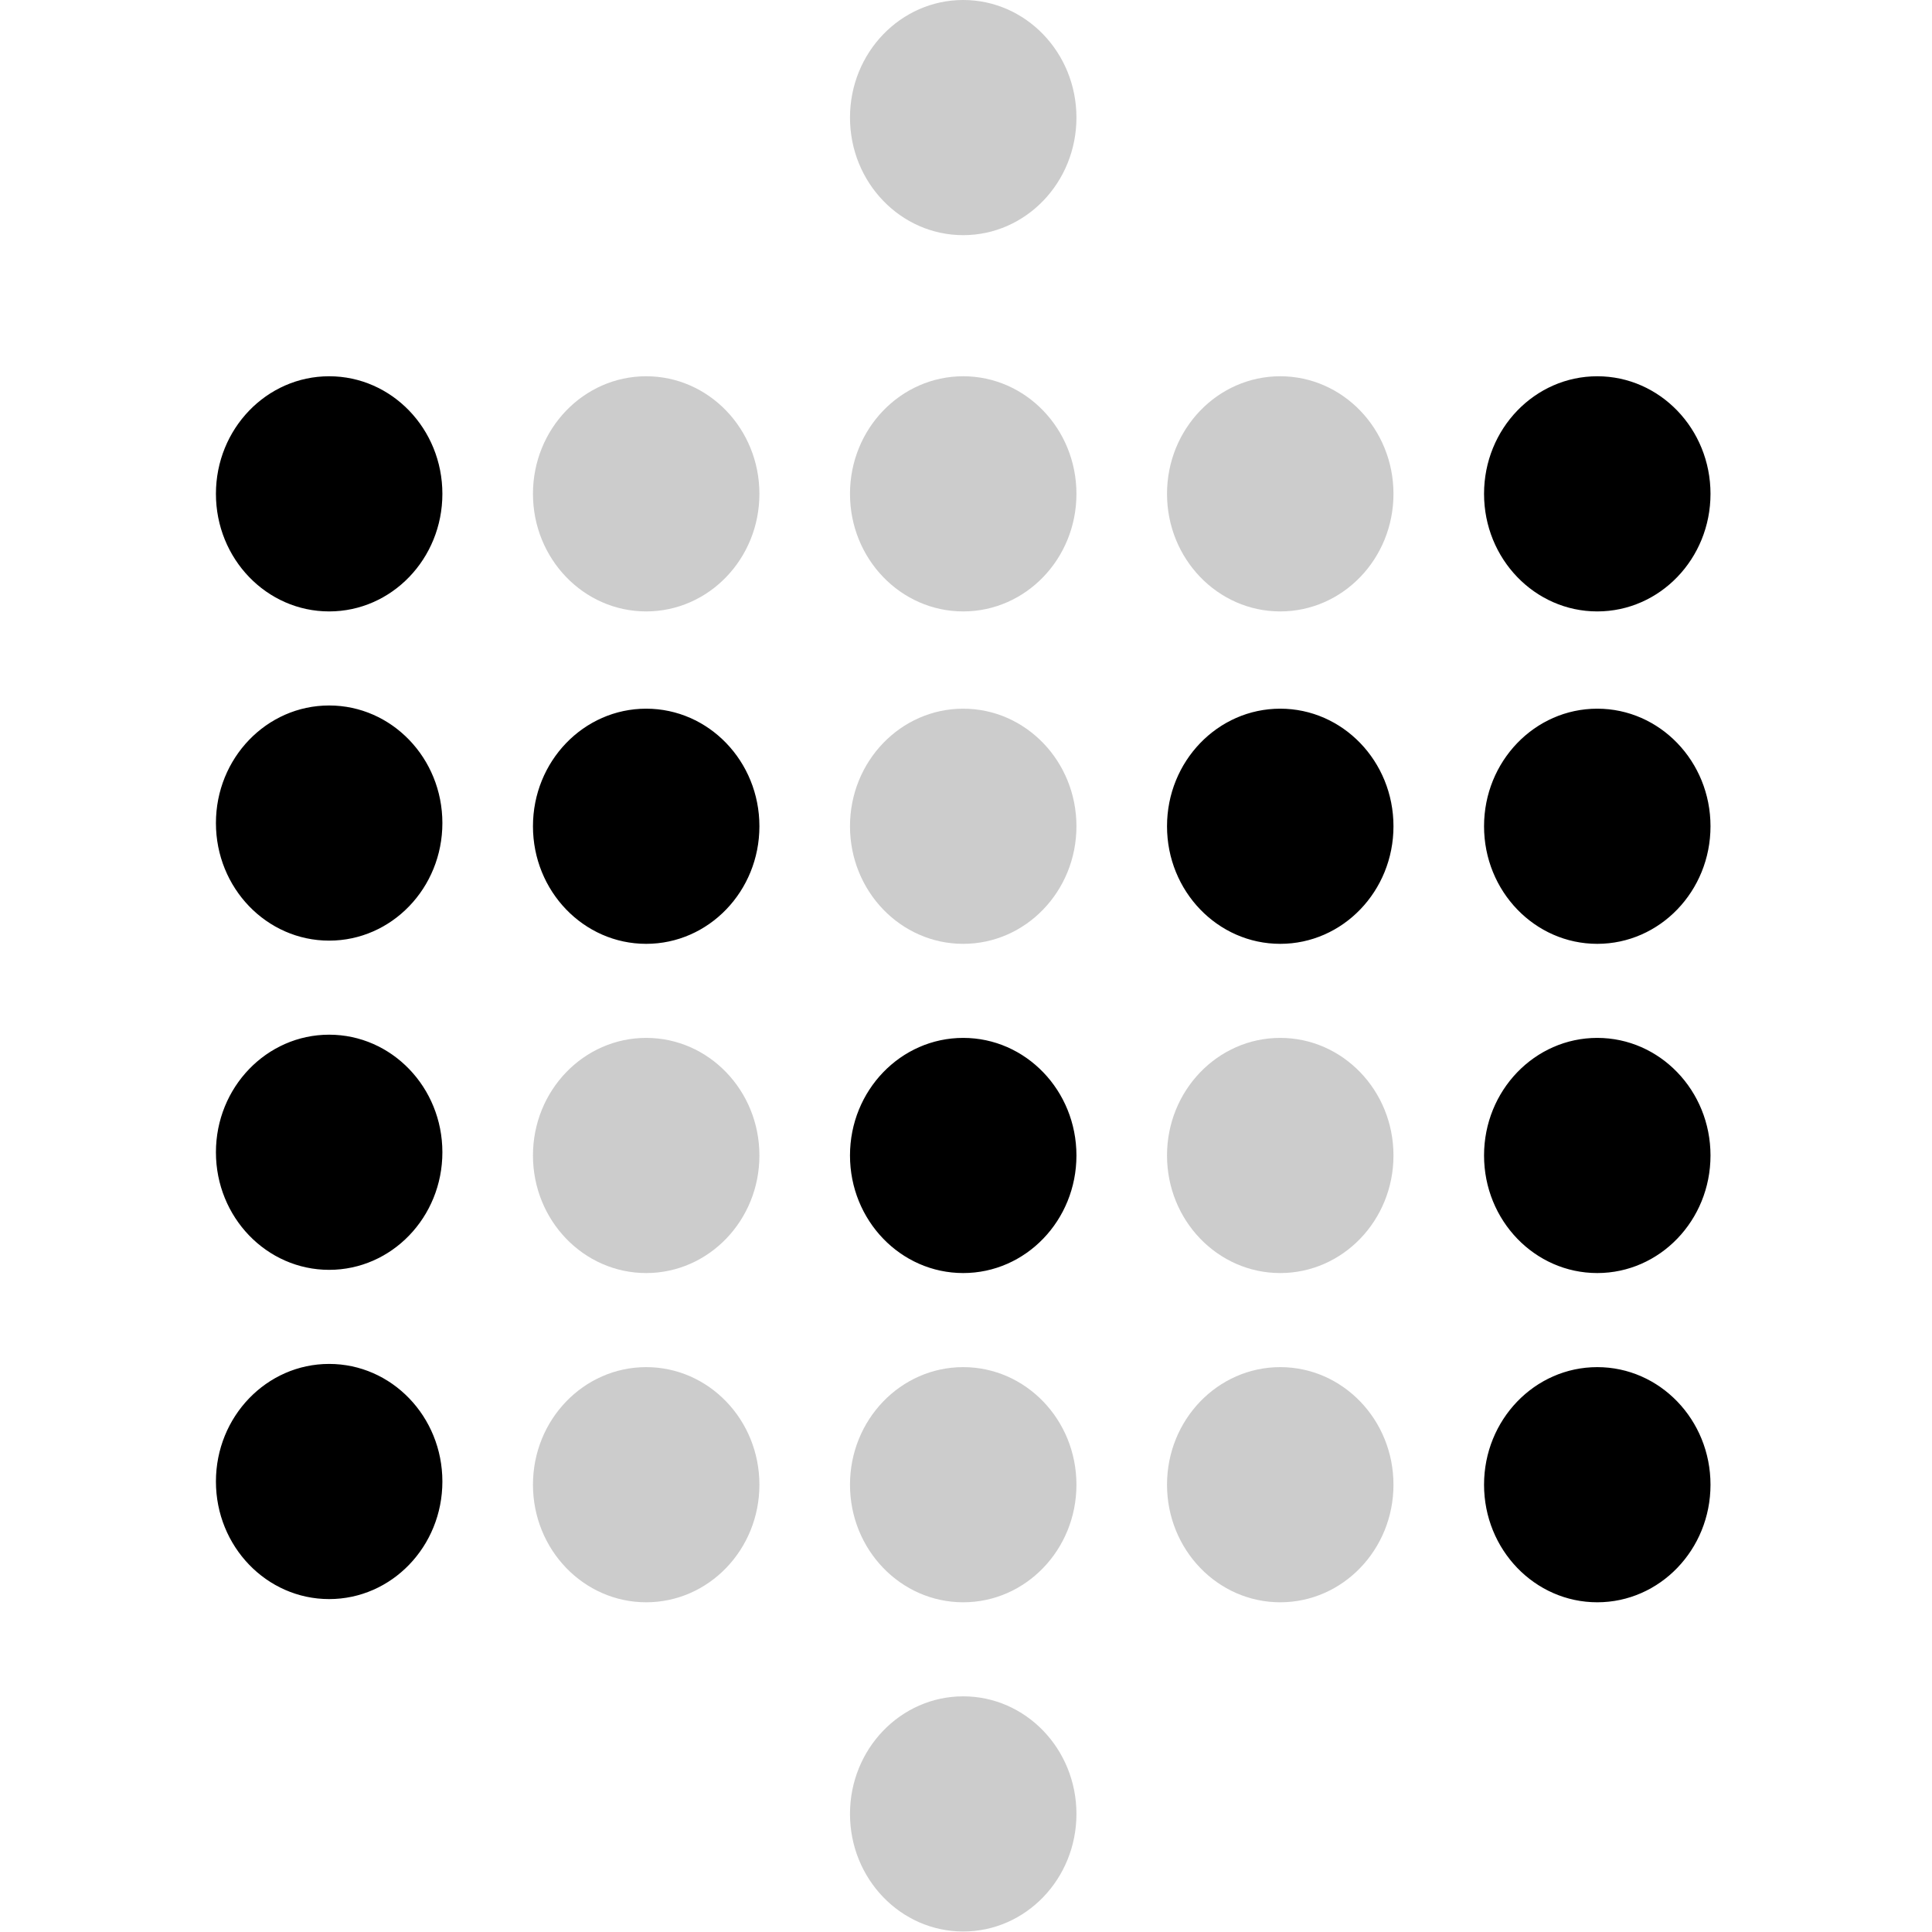
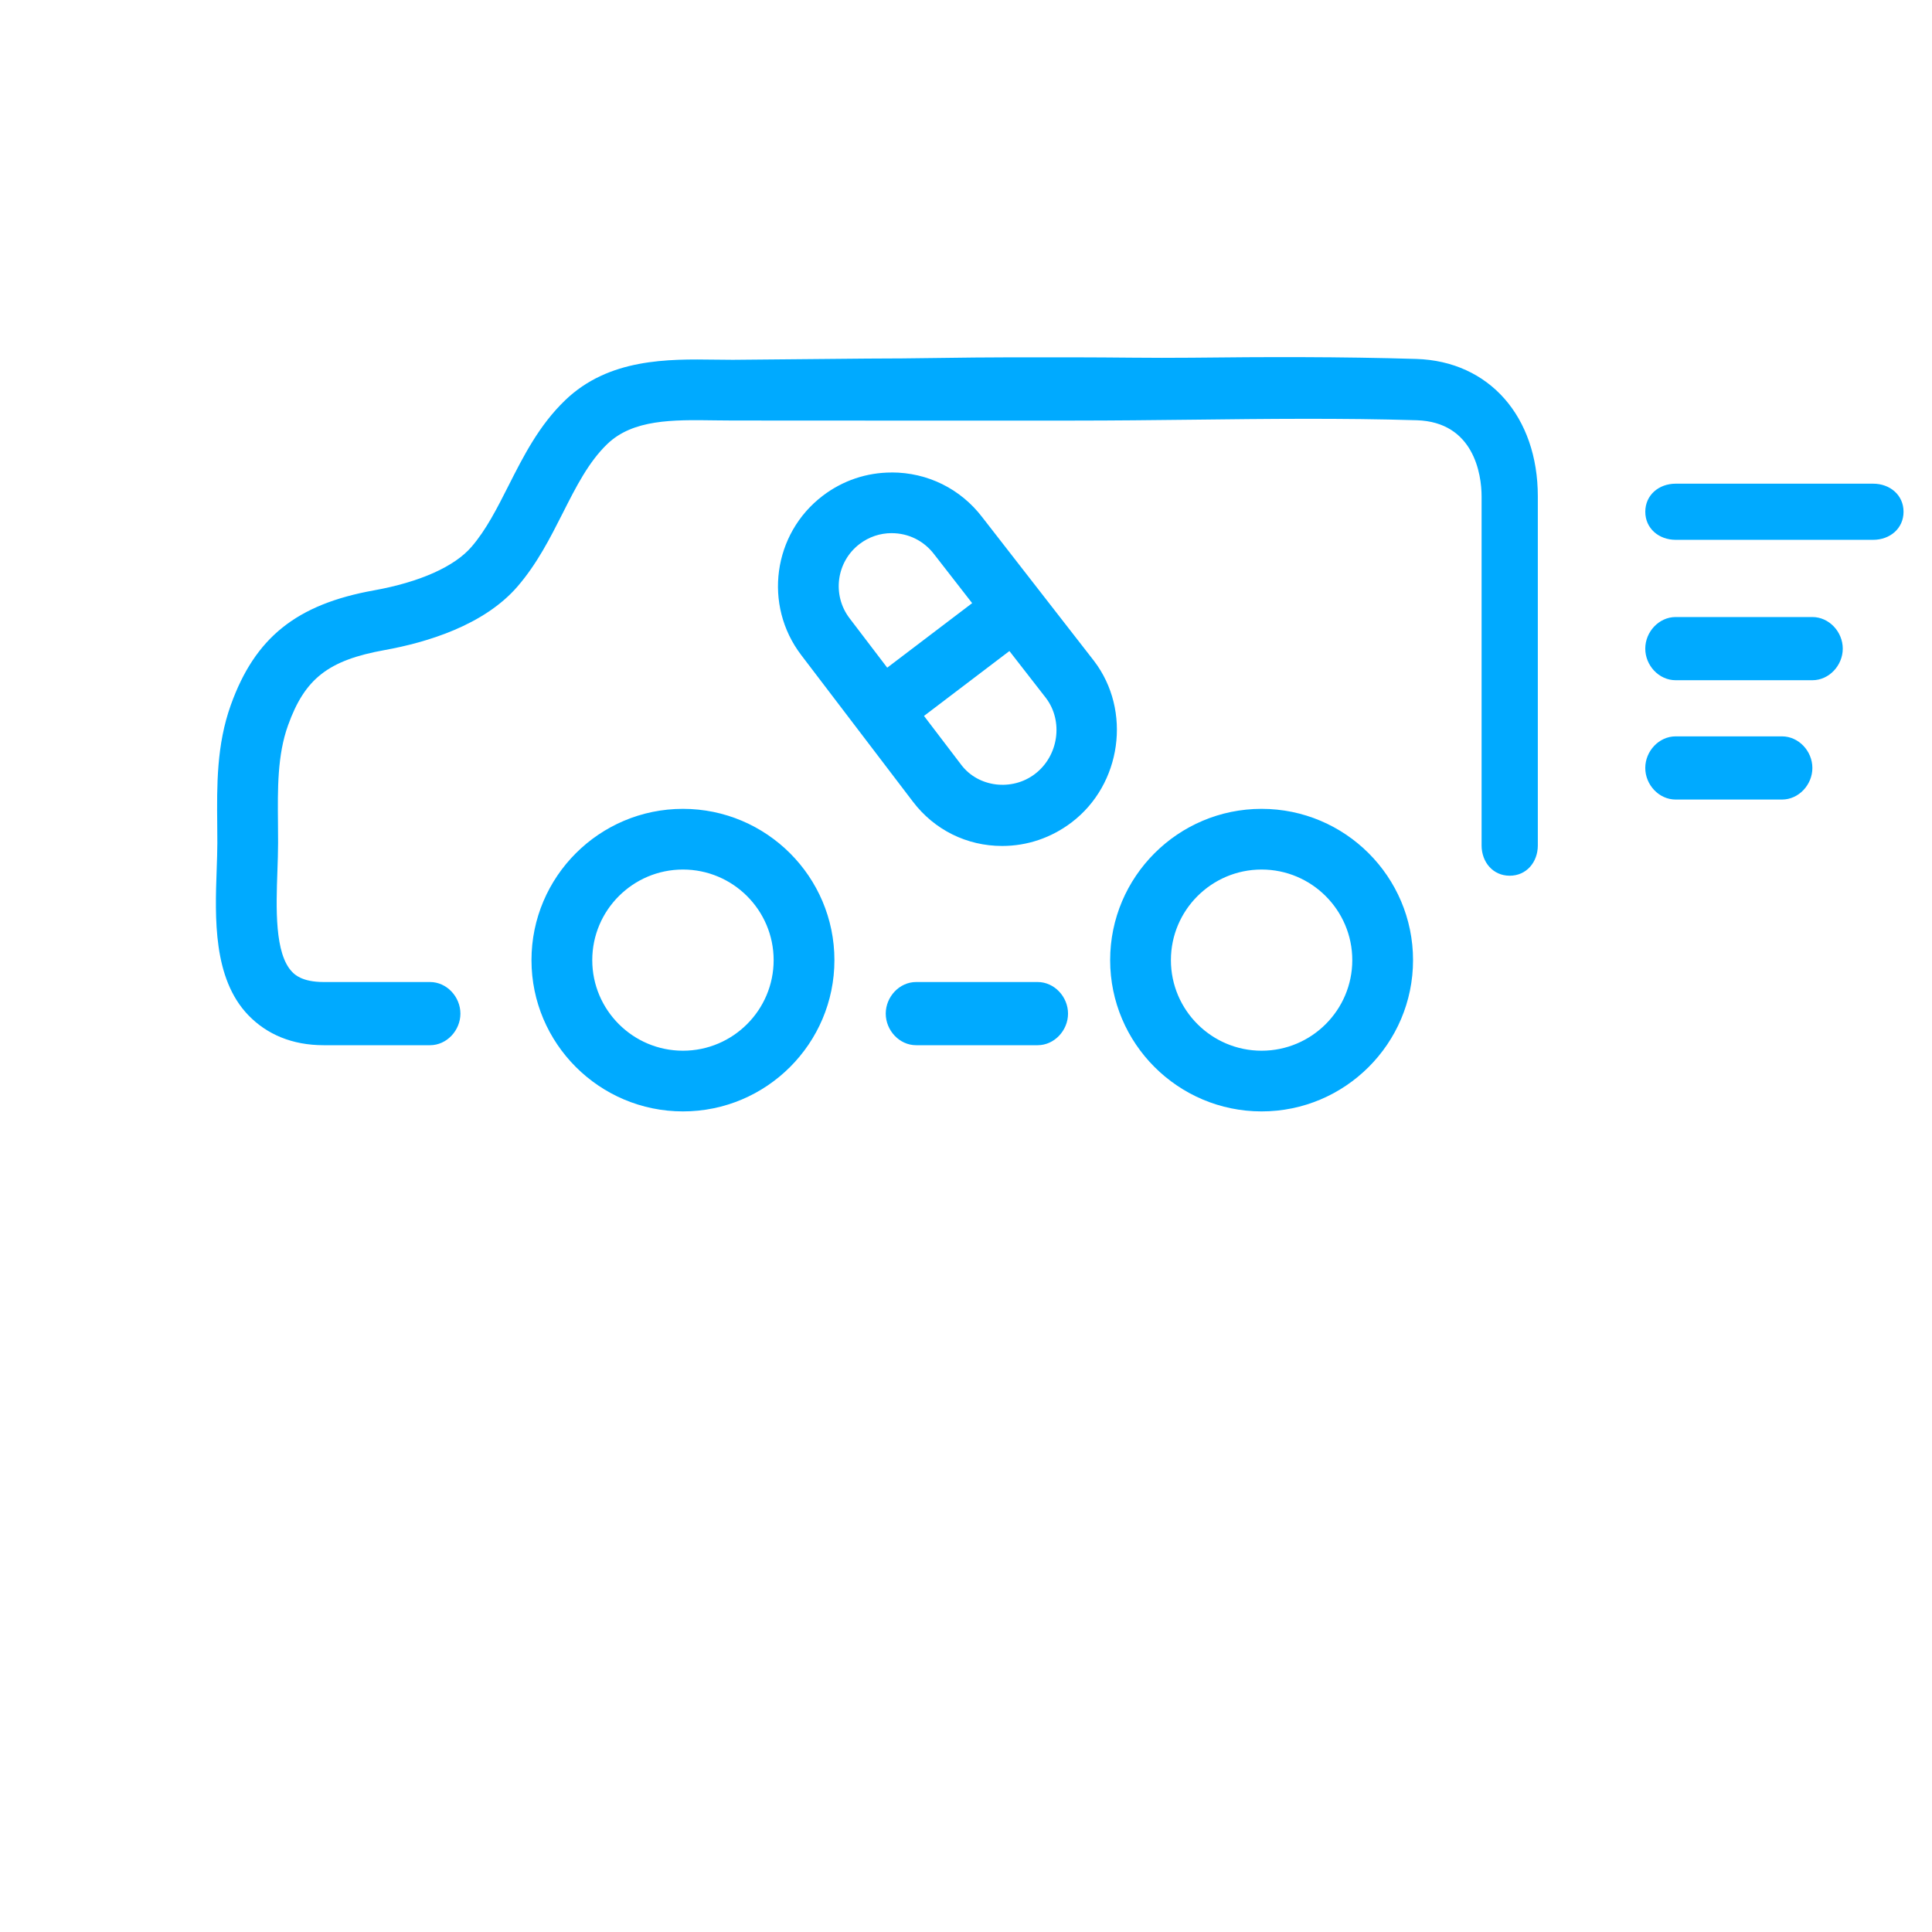
<svg xmlns="http://www.w3.org/2000/svg" viewBox="0 0 66 85" width="32" height="32" fill="currentColor">
-   <path d="M46.825,70.494 C49.576,70.494 51.807,68.177 51.807,65.321 C51.807,62.464 49.576,60.148 46.825,60.148 C44.074,60.148 41.844,62.464 41.844,65.321 C41.844,68.177 44.074,70.494 46.825,70.494 Z M32.877,84.978 C35.629,84.978 37.859,82.662 37.859,79.805 C37.859,76.948 35.629,74.632 32.877,74.632 C30.126,74.632 27.896,76.948 27.896,79.805 C27.896,82.662 30.126,84.978 32.877,84.978 Z M32.877,70.494 C35.629,70.494 37.859,68.177 37.859,65.321 C37.859,62.464 35.629,60.148 32.877,60.148 C30.126,60.148 27.896,62.464 27.896,65.321 C27.896,68.177 30.126,70.494 32.877,70.494 Z M18.929,70.494 C21.681,70.494 23.911,68.177 23.911,65.321 C23.911,62.464 21.681,60.148 18.929,60.148 C16.178,60.148 13.948,62.464 13.948,65.321 C13.948,68.177 16.178,70.494 18.929,70.494 Z M46.825,56.009 C49.576,56.009 51.807,53.693 51.807,50.836 C51.807,47.979 49.576,45.663 46.825,45.663 C44.074,45.663 41.844,47.979 41.844,50.836 C41.844,53.693 44.074,56.009 46.825,56.009 Z M18.929,56.009 C21.681,56.009 23.911,53.693 23.911,50.836 C23.911,47.979 21.681,45.663 18.929,45.663 C16.178,45.663 13.948,47.979 13.948,50.836 C13.948,53.693 16.178,56.009 18.929,56.009 Z M46.825,26.9 C49.576,26.9 51.807,24.584 51.807,21.727 C51.807,18.87 49.576,16.554 46.825,16.554 C44.074,16.554 41.844,18.87 41.844,21.727 C41.844,24.584 44.074,26.9 46.825,26.9 Z M32.877,41.525 C35.629,41.525 37.859,39.209 37.859,36.352 C37.859,33.495 35.629,31.179 32.877,31.179 C30.126,31.179 27.896,33.495 27.896,36.352 C27.896,39.209 30.126,41.525 32.877,41.525 Z M32.877,10.346 C35.629,10.346 37.859,8.03 37.859,5.173 C37.859,2.316 35.629,0 32.877,0 C30.126,0 27.896,2.316 27.896,5.173 C27.896,8.03 30.126,10.346 32.877,10.346 Z M32.877,26.9 C35.629,26.9 37.859,24.584 37.859,21.727 C37.859,18.87 35.629,16.554 32.877,16.554 C30.126,16.554 27.896,18.87 27.896,21.727 C27.896,24.584 30.126,26.9 32.877,26.9 Z M18.929,26.9 C21.681,26.9 23.911,24.584 23.911,21.727 C23.911,18.87 21.681,16.554 18.929,16.554 C16.178,16.554 13.948,18.87 13.948,21.727 C13.948,24.584 16.178,26.9 18.929,26.9 Z" opacity="0.2">
-   </path>
-   <path d="M60.773,70.494 C63.524,70.494 65.755,68.177 65.755,65.321 C65.755,62.464 63.524,60.148 60.773,60.148 C58.022,60.148 55.792,62.464 55.792,65.321 C55.792,68.177 58.022,70.494 60.773,70.494 Z M4.981,70.353 C7.733,70.353 9.963,68.037 9.963,65.18 C9.963,62.323 7.733,60.007 4.981,60.007 C2.23,60.007 0,62.323 0,65.18 C0,68.037 2.23,70.353 4.981,70.353 Z M60.773,56.009 C63.524,56.009 65.755,53.693 65.755,50.836 C65.755,47.979 63.524,45.663 60.773,45.663 C58.022,45.663 55.792,47.979 55.792,50.836 C55.792,53.693 58.022,56.009 60.773,56.009 Z M32.877,56.009 C35.629,56.009 37.859,53.693 37.859,50.836 C37.859,47.979 35.629,45.663 32.877,45.663 C30.126,45.663 27.896,47.979 27.896,50.836 C27.896,53.693 30.126,56.009 32.877,56.009 Z M4.981,55.868 C7.733,55.868 9.963,53.552 9.963,50.695 C9.963,47.838 7.733,45.522 4.981,45.522 C2.23,45.522 0,47.838 0,50.695 C0,53.552 2.23,55.868 4.981,55.868 Z M60.773,41.525 C63.524,41.525 65.755,39.209 65.755,36.352 C65.755,33.495 63.524,31.179 60.773,31.179 C58.022,31.179 55.792,33.495 55.792,36.352 C55.792,39.209 58.022,41.525 60.773,41.525 Z M46.825,41.525 C49.576,41.525 51.807,39.209 51.807,36.352 C51.807,33.495 49.576,31.179 46.825,31.179 C44.074,31.179 41.844,33.495 41.844,36.352 C41.844,39.209 44.074,41.525 46.825,41.525 Z M60.773,26.9 C63.524,26.9 65.755,24.584 65.755,21.727 C65.755,18.87 63.524,16.554 60.773,16.554 C58.022,16.554 55.792,18.87 55.792,21.727 C55.792,24.584 58.022,26.9 60.773,26.9 Z M18.929,41.525 C21.681,41.525 23.911,39.209 23.911,36.352 C23.911,33.495 21.681,31.179 18.929,31.179 C16.178,31.179 13.948,33.495 13.948,36.352 C13.948,39.209 16.178,41.525 18.929,41.525 Z M4.981,41.384 C7.733,41.384 9.963,39.068 9.963,36.211 C9.963,33.354 7.733,31.038 4.981,31.038 C2.23,31.038 0,33.354 0,36.211 C0,39.068 2.23,41.384 4.981,41.384 Z M4.981,26.9 C7.733,26.9 9.963,24.584 9.963,21.727 C9.963,18.87 7.733,16.554 4.981,16.554 C2.23,16.554 0,18.87 0,21.727 C0,24.584 2.23,26.9 4.981,26.9 Z">
-   </path>
+   <path d="m46.005 35.586c3.675 0 6.663 2.986 6.663 6.656 0 3.67-2.989 6.655-6.663 6.655-3.674 0-6.663-2.985-6.663-6.655 0-3.67 2.989-6.656 6.663-6.656zm-25.458 0c3.674 0 6.664 2.986 6.664 6.656 0 3.67-2.989 6.655-6.664 6.655-3.674 0-6.664-2.985-6.664-6.655 0-3.67 2.989-6.656 6.664-6.656zm25.458 2.67c-2.2 0-3.99 1.788-3.99 3.986 0 2.197 1.79 3.985 3.99 3.985 2.2 0 3.99-1.788 3.99-3.985 0-2.198-1.79-3.986-3.99-3.986zm-25.458 0c-2.2 0-3.99 1.788-3.99 3.986 0 2.197 1.79 3.985 3.99 3.985 2.2 0 3.99-1.788 3.99-3.985 0-2.198-1.79-3.986-3.99-3.986zm22.355-22.518c3.253-.037 6.594-.047 9.908.054 3.214.098 5.348 2.546 5.348 6.049v15.352c0 .737-.499 1.335-1.237 1.335-.738 0-1.237-.598-1.237-1.335v-15.352c0-.982-.346-3.275-2.856-3.352-3.257-.099-6.631-.062-9.858-.024-1.725.019-3.468.039-5.19.039l-2.82.001c-2.109 0-4.222.001-6.331-.001l-5.879-.003c-.263 0-.531-.004-.801-.007-1.853-.028-3.598-.048-4.732 1.042-.821.79-1.374 1.882-1.958 3.038-.556 1.099-1.132 2.235-1.993 3.232-1.474 1.705-3.99 2.46-5.842 2.794-2.478.447-3.512 1.251-4.252 3.312-.471 1.31-.457 2.781-.442 4.337.002.277.005.553.005.827-0.0.386-.015.806-.03 1.243-.057 1.619-.128 3.637.648 4.44.106.109.428.446 1.387.446h4.679c.738 0 1.337.652 1.337 1.39 0 .737-.598 1.39-1.337 1.39h-4.679c-1.389 0-2.503-.481-3.311-1.317-1.563-1.618-1.471-4.29-1.396-6.413.014-.405.028-.808.029-1.166 0-.265-.003-.54-.005-.808-.016-1.723-.033-3.507.599-5.267 1.064-2.964 2.888-4.426 6.294-5.04 2.017-.363 3.541-1.043 4.291-1.912.648-.749 1.125-1.694 1.631-2.693.66-1.304 1.342-2.652 2.489-3.757 1.925-1.853 4.527-1.817 6.622-1.789.258.004.513.007.764.007l5.879-.054c2.107.002 4.215-.055 6.324-.055h2.811c1.712 0 3.426.036 5.141.017zm-6.75 27.467c.738 0 1.337.653 1.337 1.39s-.599 1.39-1.337 1.39h-5.346c-.738 0-1.337-.653-1.337-1.39s.598-1.39 1.337-1.39zm-6.422-22.419c1.579 0 3.032.719 3.988 1.973l4.916 6.321c1.665 2.185 1.21 5.431-.985 7.1-.895.68-1.953 1.039-3.061 1.039-1.55 0-2.979-.708-3.919-1.943l-4.921-6.459c-1.672-2.196-1.244-5.338.953-7.008.879-.668 1.927-1.021 3.029-1.021zm39.17 11.611c.738 0 1.337.653 1.337 1.39s-.598 1.39-1.337 1.39h-4.678c-.738 0-1.337-.653-1.337-1.39s.599-1.39 1.337-1.39zm-33.99-3.754-3.758 2.855 1.642 2.155c.751.988 2.231 1.165 3.237.4 1.042-.791 1.263-2.324.484-3.347zm35.327-1.496c.738 0 1.337.653 1.337 1.39 0 .737-.599 1.39-1.337 1.39h-6.015c-.738 0-1.337-.652-1.337-1.39 0-.737.599-1.39 1.337-1.39zm-40.506-3.691c-.513 0-1.0.164-1.411.476-1.024.778-1.223 2.244-.444 3.267l1.658 2.176 3.737-2.839-1.671-2.148c-.454-.596-1.132-.931-1.869-.931zm43.18-2.176c.738 0 1.337.498 1.337 1.235 0 .737-.598 1.235-1.337 1.235h-8.688c-.738 0-1.337-.498-1.337-1.235 0-.737.599-1.235 1.337-1.235z" fill="#0af" />
</svg>
